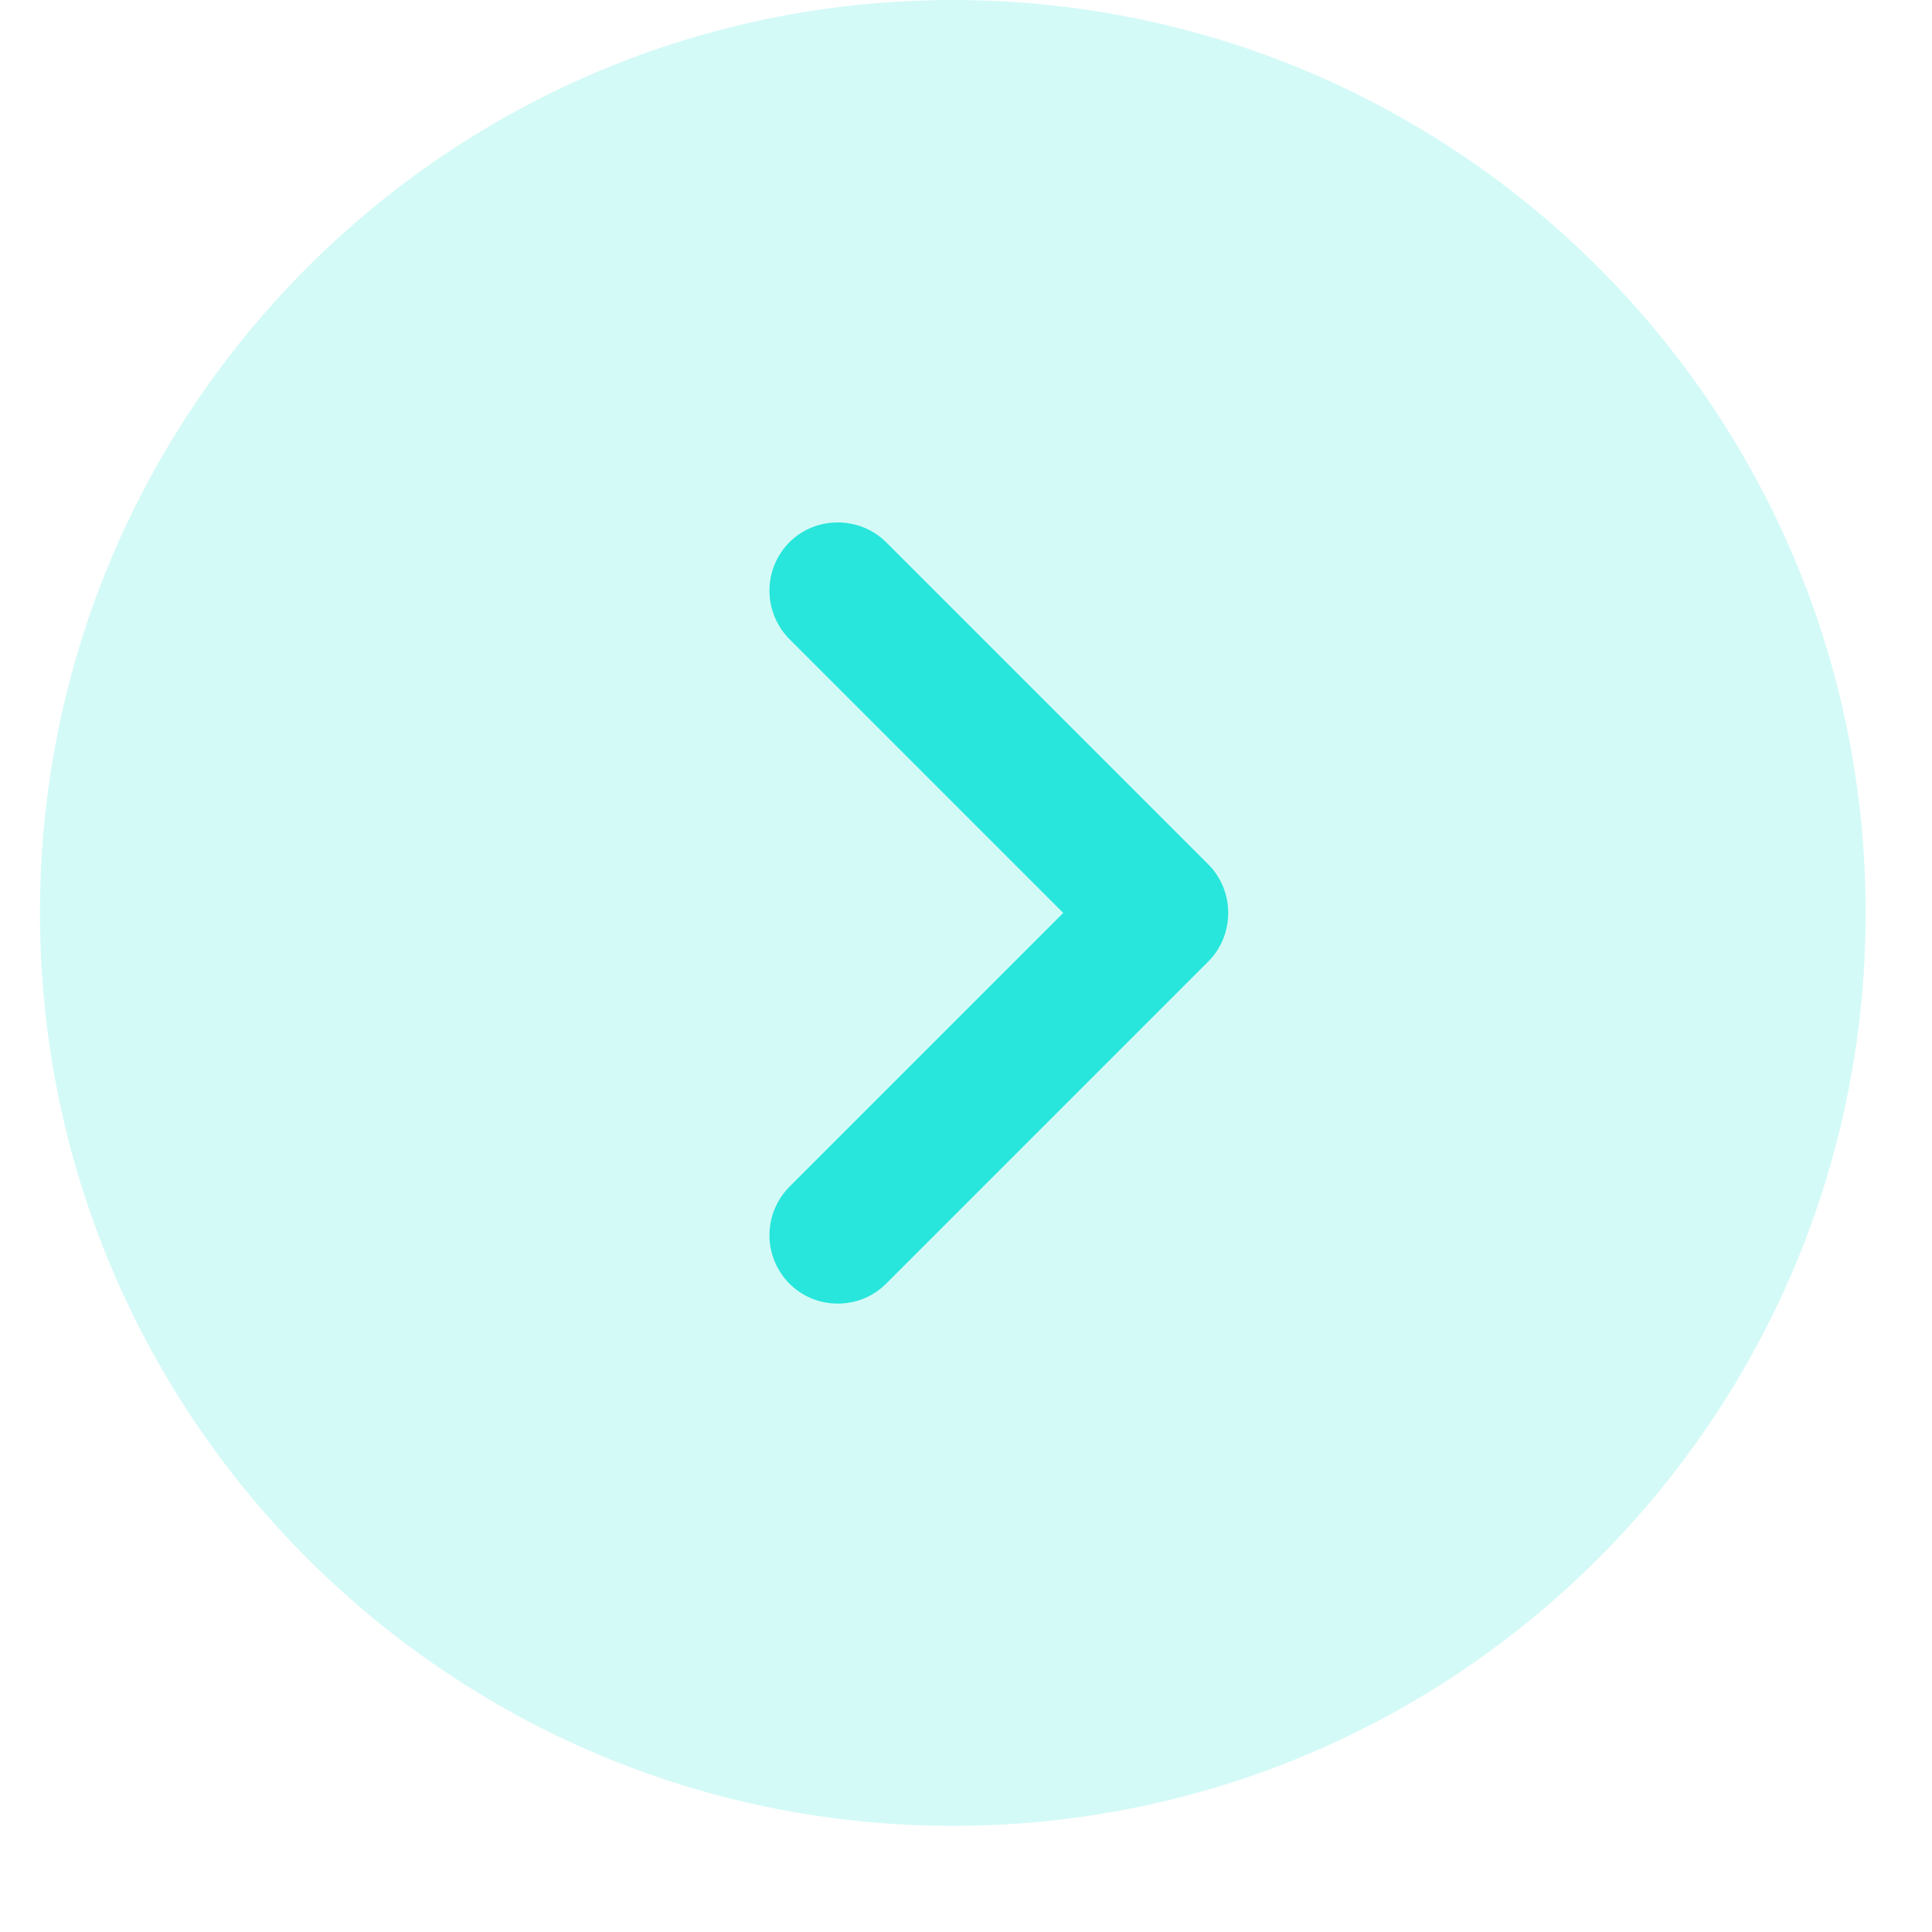
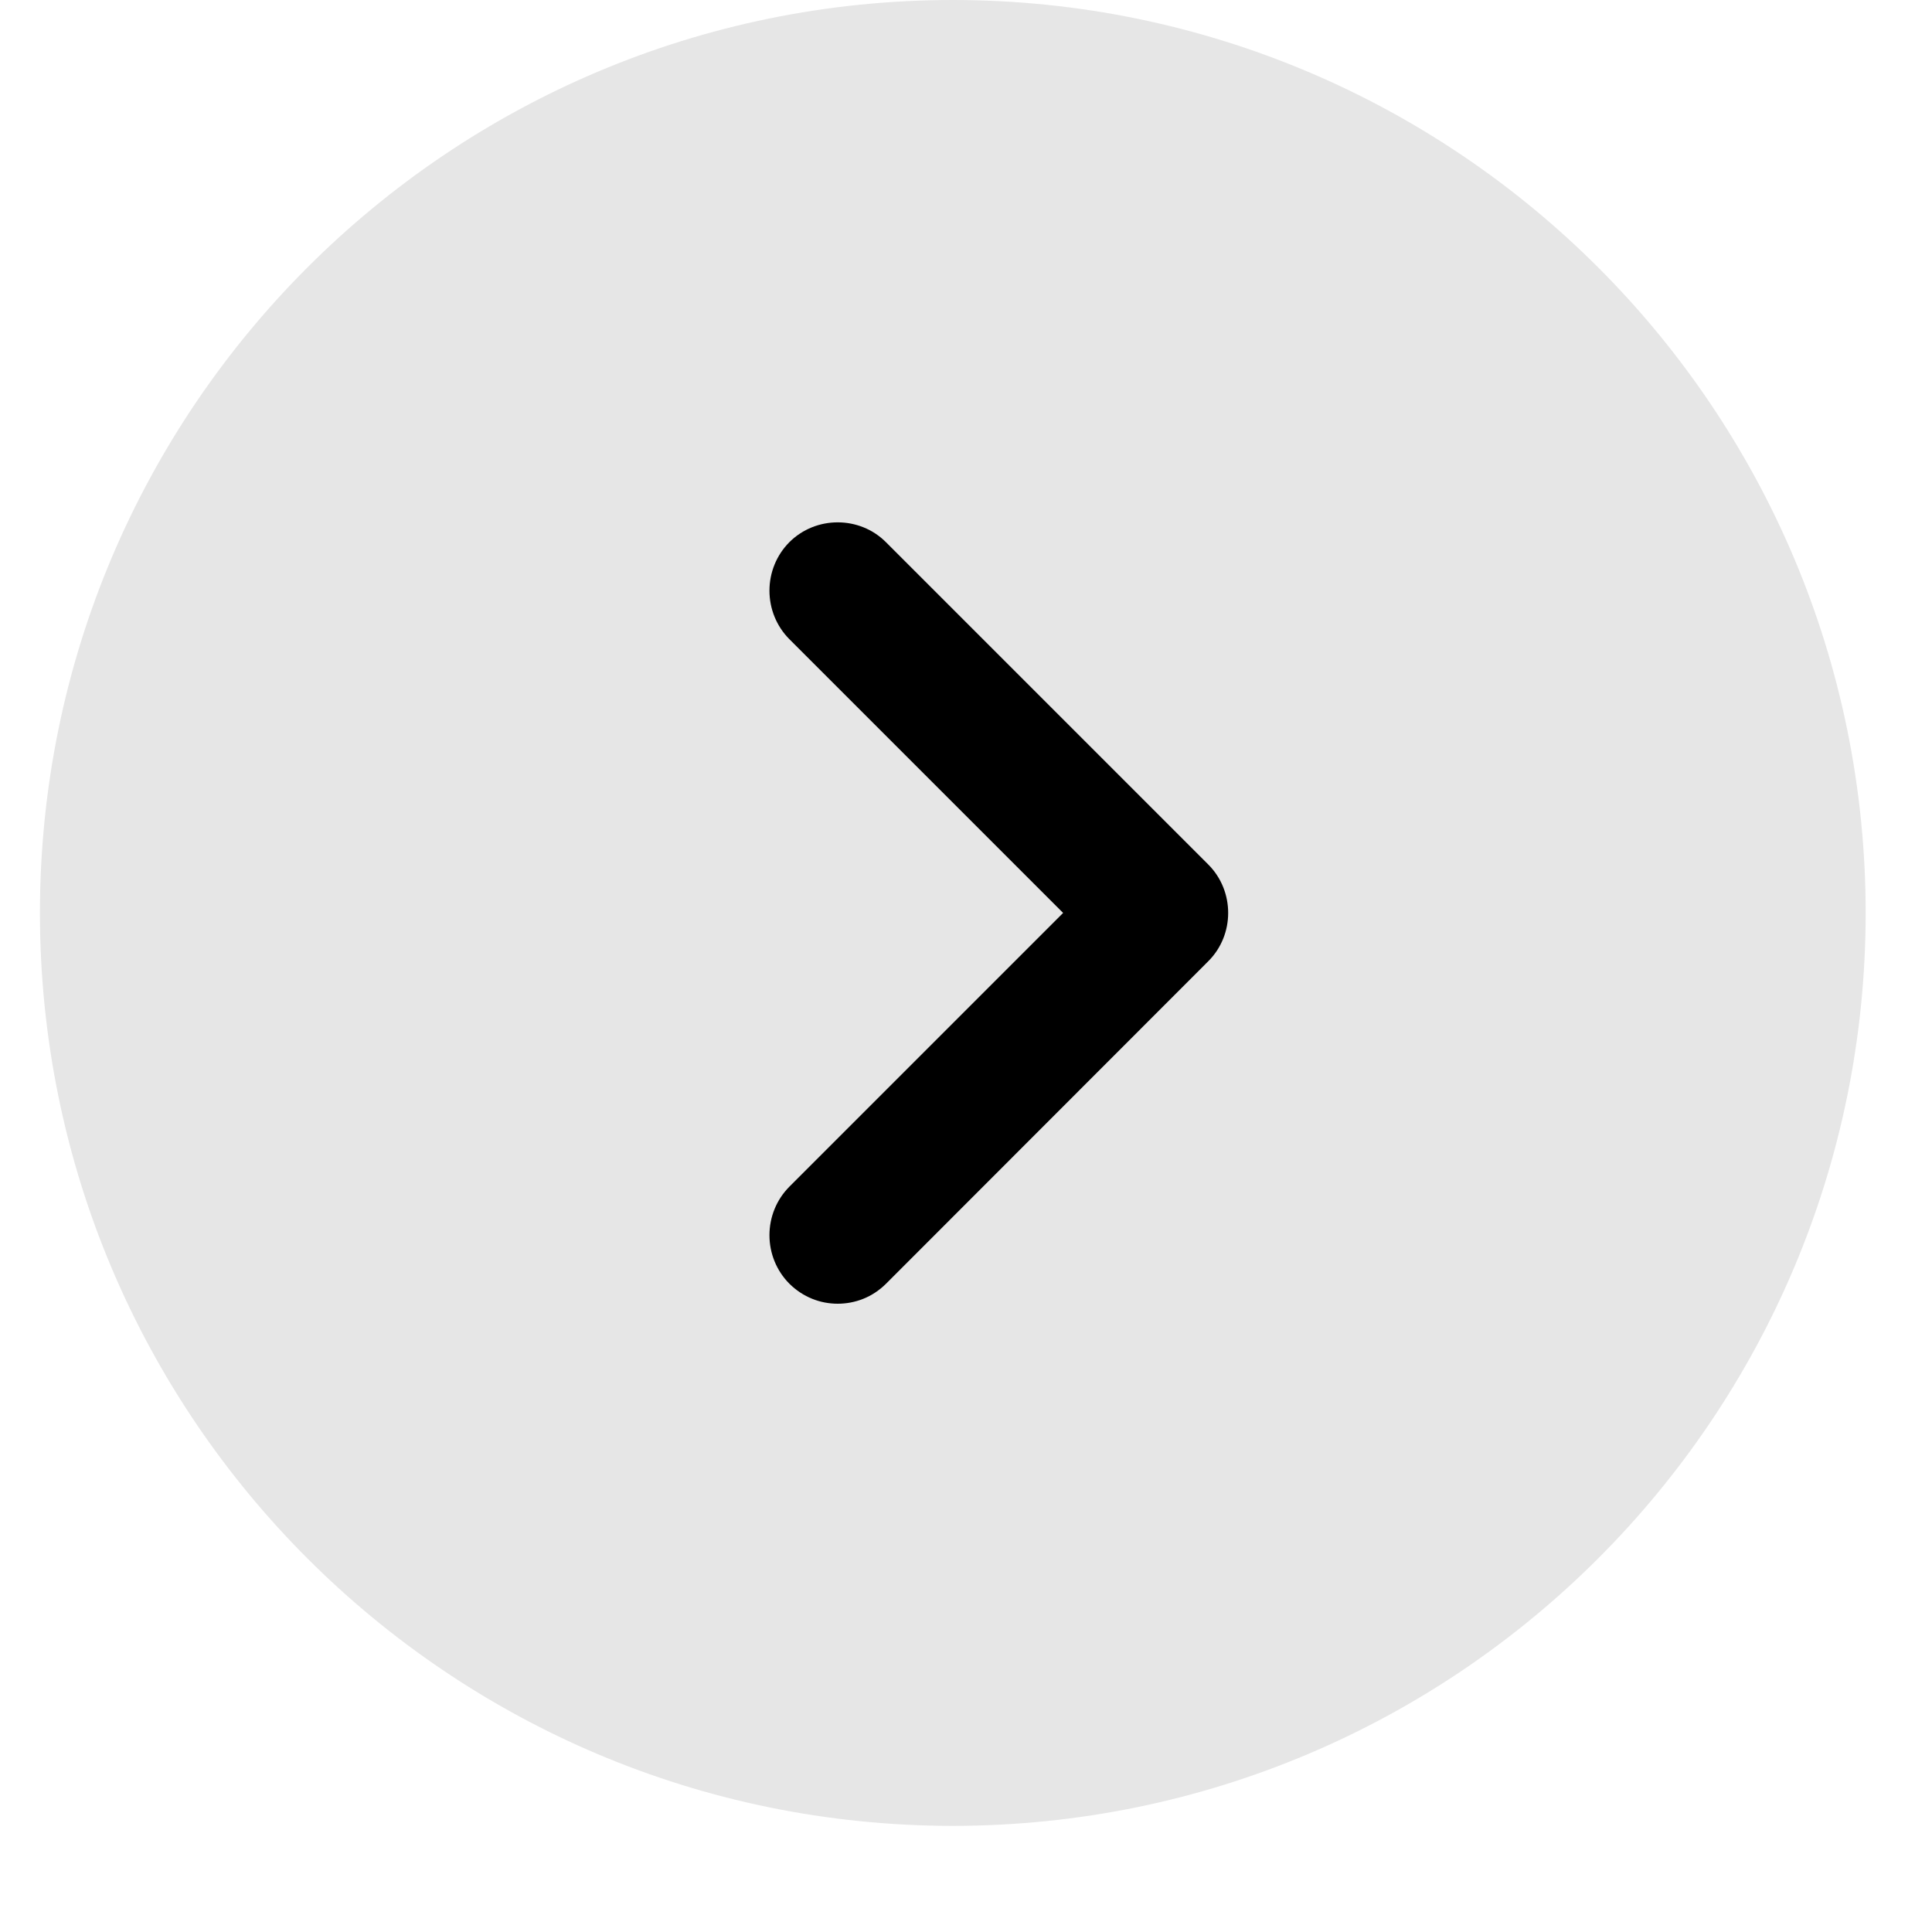
- <svg xmlns="http://www.w3.org/2000/svg" width="15" height="15" viewBox="0 0 15 15" fill="none">
-   <path d="M7.397 14.176C11.312 14.176 14.485 11.002 14.485 7.088C14.485 3.173 11.312 0 7.397 0C3.483 0 0.31 3.173 0.31 7.088C0.31 11.002 3.483 14.176 7.397 14.176Z" fill="#28E6DB" fill-opacity="0.2" />
-   <path d="M6.504 10.121C6.37 10.121 6.235 10.072 6.129 9.966C6.03 9.866 5.974 9.731 5.974 9.59C5.974 9.449 6.03 9.314 6.129 9.214L8.255 7.088L6.129 4.962C6.03 4.862 5.974 4.727 5.974 4.586C5.974 4.445 6.03 4.31 6.129 4.21C6.334 4.005 6.674 4.005 6.88 4.21L9.382 6.712C9.587 6.918 9.587 7.258 9.382 7.464L6.88 9.966C6.774 10.072 6.639 10.121 6.504 10.121Z" fill="#28E6DB" />
+ <svg xmlns="http://www.w3.org/2000/svg" viewBox="0 0 15 15" fill="#000">
+   <path d="M7.397 14.176a7.09 7.09 0 0 0 7.088-7.088A7.09 7.09 0 0 0 7.397 0 7.09 7.09 0 0 0 .31 7.088a7.09 7.09 0 0 0 7.088 7.088z" fill-opacity=".1" />
+   <path d="M6.504 10.122c-.135 0-.269-.05-.376-.156-.099-.1-.154-.235-.154-.376s.055-.276.154-.376l2.126-2.126-2.126-2.126c-.099-.1-.154-.235-.154-.376s.055-.276.154-.376c.206-.206.546-.206.751 0l2.502 2.502c.206.206.206.546 0 .751L6.88 9.966c-.106.106-.241.156-.376.156z" />
</svg>
